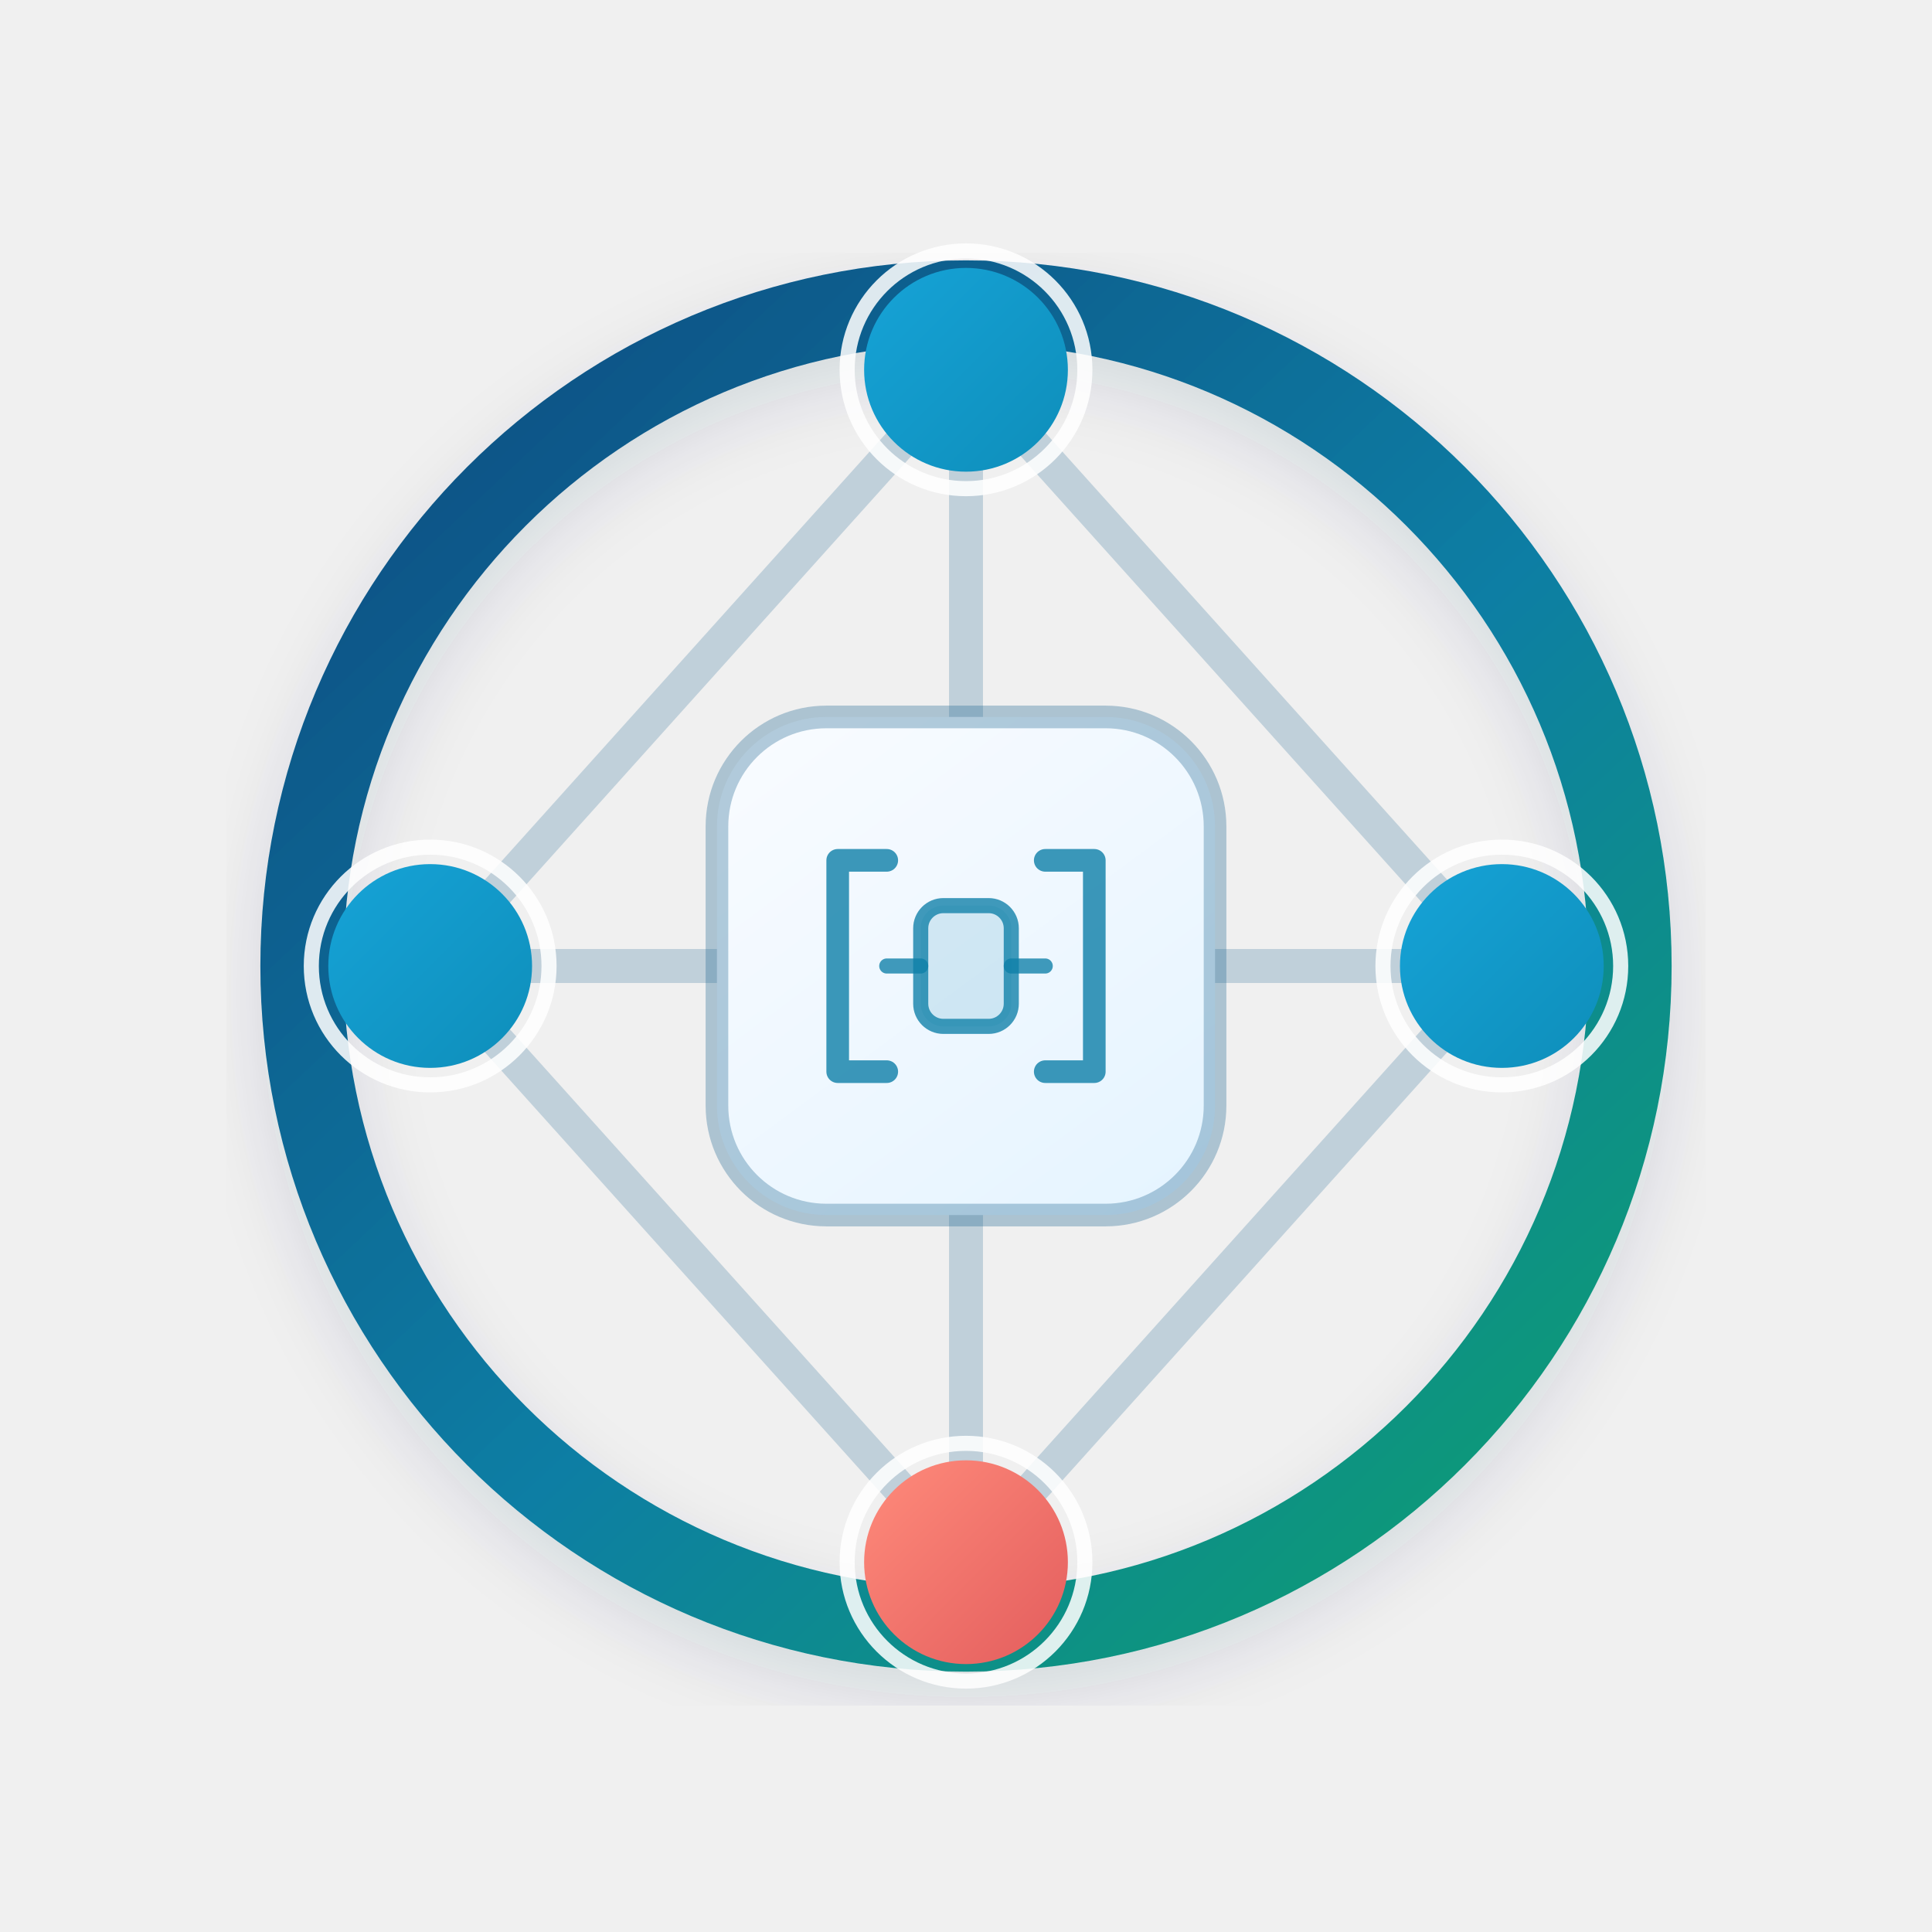
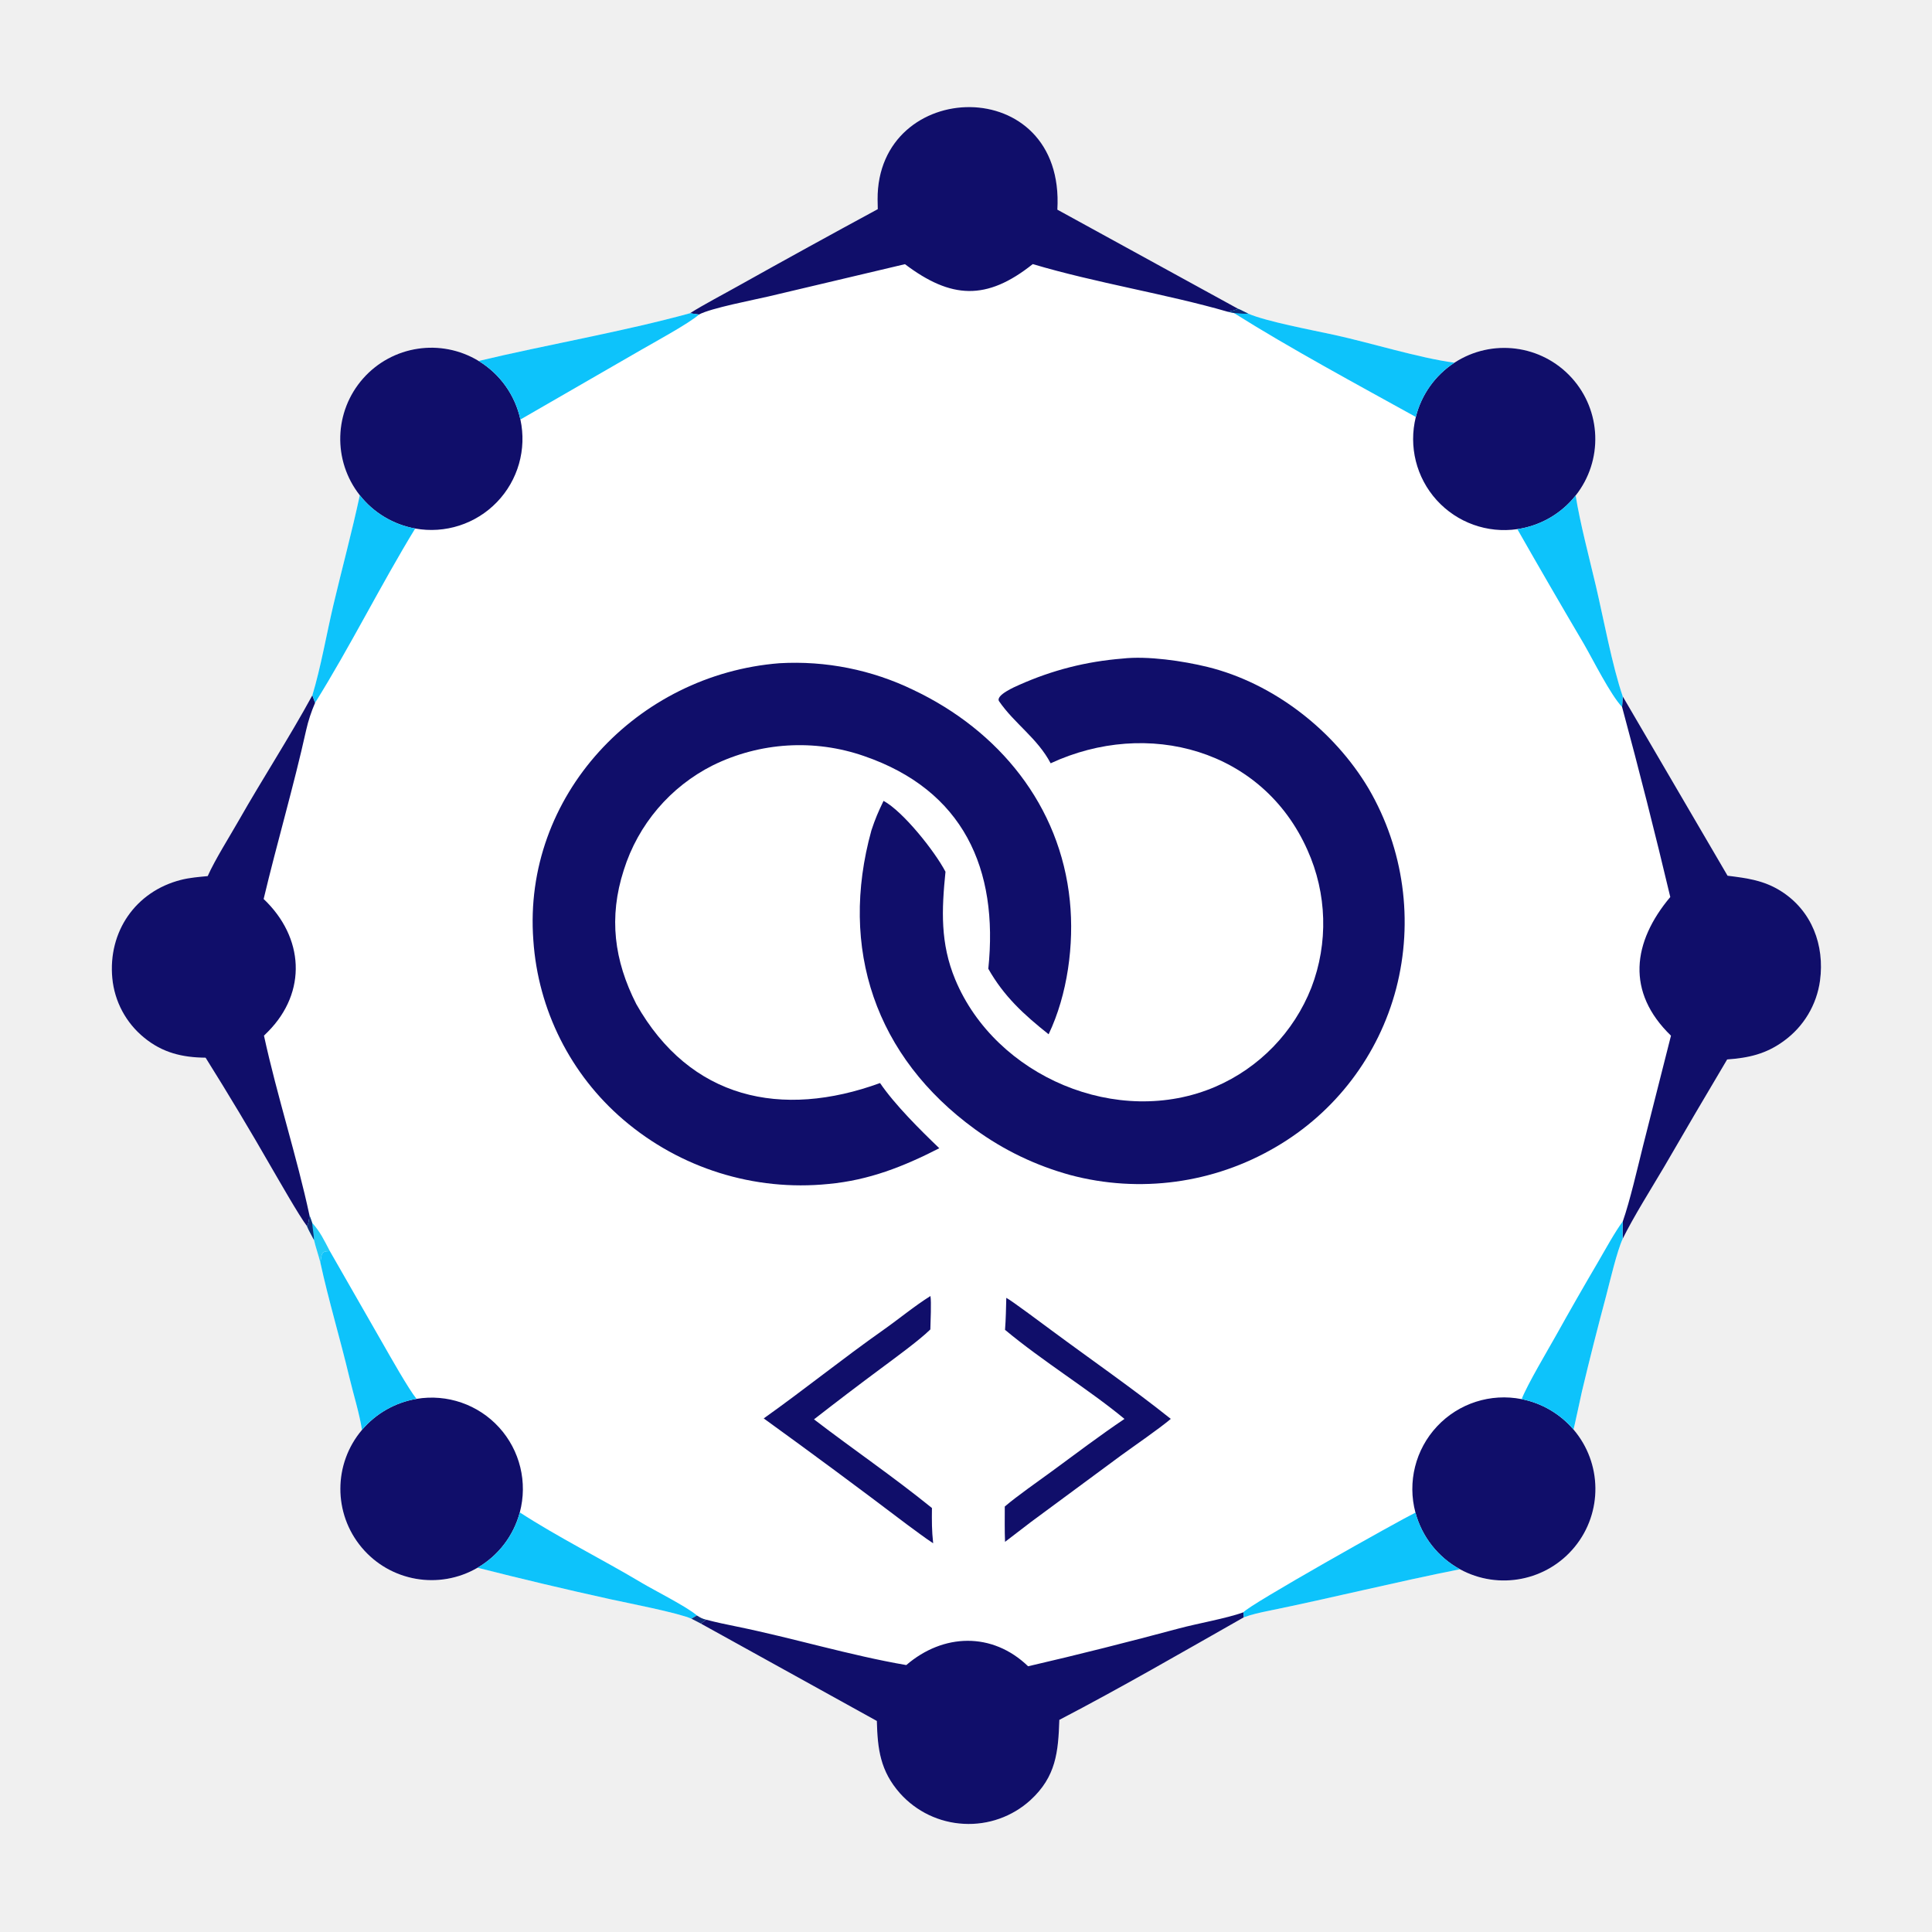
- <svg xmlns="http://www.w3.org/2000/svg" width="1024" height="1024" viewBox="0 0 1024 1024" fill="none" role="img" aria-labelledby="title desc">
-   <defs>
-     <linearGradient id="ringGradient" x1="184" y1="164" x2="840" y2="860" gradientUnits="userSpaceOnUse">
-       <stop offset="0" stop-color="#0F4C81" />
-       <stop offset="0.55" stop-color="#0A7EA4" />
-       <stop offset="1" stop-color="#0E9F6E" />
-     </linearGradient>
-     <linearGradient id="coreGradient" x1="420" y1="380" x2="620" y2="650" gradientUnits="userSpaceOnUse">
-       <stop offset="0" stop-color="#F8FBFF" />
-       <stop offset="1" stop-color="#E5F4FF" />
-     </linearGradient>
-     <linearGradient id="goodNode" x1="0" y1="0" x2="1" y2="1">
-       <stop offset="0" stop-color="#16A3D7" />
-       <stop offset="1" stop-color="#0E8EBA" />
-     </linearGradient>
-     <linearGradient id="badNode" x1="0" y1="0" x2="1" y2="1">
-       <stop offset="0" stop-color="#FF8B7B" />
-       <stop offset="1" stop-color="#E35D5D" />
-     </linearGradient>
-     <filter id="softShadow" x="120" y="120" width="784" height="784" filterUnits="userSpaceOnUse" color-interpolation-filters="sRGB">
-       <feDropShadow dx="0" dy="14" stdDeviation="18" flood-color="#0D3557" flood-opacity="0.12" />
-     </filter>
-   </defs>
-   <g filter="url(#softShadow)">
-     <circle cx="512" cy="512" r="352" stroke="url(#ringGradient)" stroke-width="44" />
-   </g>
-   <g stroke="#1A628D" stroke-opacity="0.22" stroke-width="18" stroke-linecap="round">
-     <line x1="512" y1="196" x2="796" y2="512" />
-     <line x1="512" y1="196" x2="512" y2="828" />
-     <line x1="512" y1="196" x2="228" y2="512" />
-     <line x1="228" y1="512" x2="796" y2="512" />
-     <line x1="228" y1="512" x2="512" y2="828" />
-     <line x1="796" y1="512" x2="512" y2="828" />
-   </g>
-   <g>
-     <circle cx="512" cy="196" r="54" fill="url(#goodNode)" />
-     <circle cx="228" cy="512" r="54" fill="url(#goodNode)" />
-     <circle cx="796" cy="512" r="54" fill="url(#goodNode)" />
-     <circle cx="512" cy="828" r="54" fill="url(#badNode)" />
-     <circle cx="512" cy="196" r="63" stroke="#FFFFFF" stroke-opacity="0.86" stroke-width="8" />
-     <circle cx="228" cy="512" r="63" stroke="#FFFFFF" stroke-opacity="0.86" stroke-width="8" />
-     <circle cx="796" cy="512" r="63" stroke="#FFFFFF" stroke-opacity="0.86" stroke-width="8" />
-     <circle cx="512" cy="828" r="63" stroke="#FFFFFF" stroke-opacity="0.86" stroke-width="8" />
-   </g>
-   <g>
-     <rect x="380" y="380" width="264" height="264" rx="58" fill="url(#coreGradient)" />
-     <rect x="380" y="380" width="264" height="264" rx="58" stroke="#1A628D" stroke-opacity="0.32" stroke-width="12" />
-     <path d="M470 456H444V568H470" stroke="#0D7FA8" stroke-opacity="0.80" stroke-width="12" stroke-linecap="round" stroke-linejoin="round" />
-     <path d="M554 456H580V568H554" stroke="#0D7FA8" stroke-opacity="0.80" stroke-width="12" stroke-linecap="round" stroke-linejoin="round" />
-     <rect x="488" y="480" width="48" height="64" rx="12" fill="#0D7FA8" fill-opacity="0.14" stroke="#0D7FA8" stroke-opacity="0.78" stroke-width="8" />
-     <line x1="488" y1="512" x2="470" y2="512" stroke="#0D7FA8" stroke-opacity="0.78" stroke-width="8" stroke-linecap="round" />
-     <line x1="536" y1="512" x2="554" y2="512" stroke="#0D7FA8" stroke-opacity="0.78" stroke-width="8" stroke-linecap="round" />
-   </g>
+ <svg xmlns="http://www.w3.org/2000/svg" height="1024" preserveAspectRatio="none" style="display: block;" version="1.1" viewBox="400 400 1248 1248" width="1024">
+   <path d="M 967.009 535.101 C 966.942 533.034 966.901 530.966 966.886 528.898 C 966.409 450.033 1088.18 446.365 1083.02 535.435 L 1199.8 599.49 C 1201.87 600.292 1204.06 601.593 1206.29 602.596 C 1217.99 607.674 1247.39 613.165 1261.84 616.316 C 1285.52 621.482 1316.46 631.199 1339.51 634.293 C 1363.67 618.536 1395.68 622.606 1415.12 643.907 C 1434.57 665.207 1435.71 697.46 1417.82 720.079 C 1420.56 737.533 1426.71 760.689 1430.92 778.661 C 1435.78 799.421 1441.47 830.257 1448.23 849.858 L 1515.94 965.682 C 1528.63 967.27 1539.45 968.65 1550.55 975.701 C 1570.39 988.3 1578.74 1010.58 1575.66 1033.46 C 1573.53 1049.06 1565.13 1063.11 1552.39 1072.36 C 1540.81 1080.89 1529.55 1083.35 1515.68 1084.37 C 1501.94 1107.48 1488.33 1130.67 1474.86 1153.94 C 1466.6 1167.92 1455.22 1185.97 1448.21 1200.19 C 1444.5 1208.21 1439.97 1227.61 1437.53 1236.96 C 1432.03 1257.49 1426.81 1278.09 1421.88 1298.76 C 1421.39 1300.88 1416.68 1322.94 1416.42 1323.4 C 1434.94 1345.1 1435.33 1376.94 1417.33 1399.08 C 1399.34 1421.22 1368.11 1427.36 1343.07 1413.67 C 1301.62 1421.9 1260.4 1432.17 1218.97 1440.64 C 1213.8 1441.69 1208.38 1442.89 1203.45 1444.73 C 1164.42 1466.89 1124.05 1490.27 1084.29 1510.98 C 1083.59 1531.73 1082.22 1547.63 1065.57 1562.87 C 1053.86 1573.5 1038.38 1578.99 1022.58 1578.12 C 1006.76 1577.32 991.919 1570.22 981.364 1558.41 C 968.583 1543.95 966.883 1529.83 966.406 1511.68 L 852.693 1448.76 C 850.576 1447.71 848.798 1446.66 846.631 1445.63 C 838.241 1441.84 805.252 1435.46 794.82 1433.16 C 765.932 1426.8 737.147 1419.98 708.474 1412.7 C 683.673 1427.15 652.076 1421.63 633.637 1399.63 C 615.199 1377.64 615.278 1345.57 633.824 1323.66 C 632.209 1313.12 628.145 1300.06 625.629 1289.5 C 619.814 1265.07 612.25 1239.99 606.916 1215.49 C 605.938 1211.61 603.476 1204.1 602.825 1200.95 C 601.398 1198.1 599.413 1194.92 598.338 1192.12 C 593.009 1185.04 580.407 1162.83 575.52 1154.49 C 561.747 1130.46 547.507 1106.7 532.807 1083.23 C 517.882 1083.1 504.993 1080.07 493.115 1070.3 C 481.391 1060.77 473.982 1046.94 472.549 1031.91 C 469.702 1001.9 487.504 975.826 516.935 968.358 C 522.602 966.92 528.35 966.487 534.161 965.926 C 538.788 955.45 548.47 940.13 554.294 929.89 C 569.705 902.793 586.832 876.531 601.767 849.143 C 607.173 831.426 611.04 809.045 615.405 790.609 C 620.957 767.156 627.396 743.381 632.419 719.923 C 614.791 697.567 615.69 665.799 634.554 644.476 C 653.419 623.153 684.841 618.388 709.179 633.16 C 753 622.702 802.864 614.145 845.712 602.334 C 854.69 596.643 867.63 589.932 877.136 584.562 C 906.979 567.867 936.937 551.38 967.009 535.101 z" fill="rgb(255,255,255)" transform="translate(0,0)" />
+   <path d="M 1203.2 1441.49 L 1203.45 1444.73 C 1164.42 1466.89 1124.05 1490.27 1084.29 1510.98 C 1083.59 1531.73 1082.22 1547.63 1065.57 1562.87 C 1053.86 1573.5 1038.38 1578.99 1022.58 1578.12 C 1006.76 1577.32 991.919 1570.22 981.364 1558.41 C 968.583 1543.95 966.883 1529.83 966.406 1511.68 L 852.693 1448.76 L 856.253 1446.28 C 862.335 1447.91 869.484 1449.39 875.693 1450.65 C 911.992 1458.03 949.067 1469.34 985.429 1475.57 C 1009.21 1455.1 1040.92 1453.99 1064.12 1476.35 C 1096.69 1468.83 1129.29 1460.55 1161.57 1451.91 C 1173.77 1448.64 1192.4 1445.41 1203.2 1441.49 z" fill="rgb(16,14,106)" transform="translate(0,0)" />
+   <path d="M 967.009 535.101 C 966.942 533.034 966.901 530.966 966.886 528.898 C 966.409 450.033 1088.18 446.365 1083.02 535.435 L 1199.8 599.49 C 1197.05 600.604 1196.16 600.768 1193.21 601.409 C 1153.35 589.856 1108.15 582.83 1067.12 570.596 C 1037.3 594.384 1014.34 593.125 984.569 570.649 L 896.509 591.477 C 886.72 593.772 859.2 599.013 851.515 603.172 L 845.712 602.334 C 854.69 596.643 867.63 589.932 877.136 584.562 C 906.979 567.867 936.937 551.38 967.009 535.101 z" fill="rgb(16,14,106)" transform="translate(0,0)" />
+   <path d="M 601.767 849.143 L 603.558 853.952 C 601.097 859.644 599.096 865.639 597.752 871.691 C 589.632 908.253 578.963 944.324 570.304 980.719 C 596.386 1005.47 598.473 1040.72 573.179 1066.35 C 572.301 1067.24 571.413 1068.12 570.515 1068.99 C 579.054 1108.24 591.863 1147.41 599.89 1185.01 C 599.52 1188.38 599.673 1189.19 598.338 1192.12 C 593.009 1185.04 580.407 1162.83 575.52 1154.49 C 561.747 1130.46 547.507 1106.7 532.807 1083.23 C 517.882 1083.1 504.993 1080.07 493.115 1070.3 C 481.391 1060.77 473.982 1046.94 472.549 1031.91 C 469.702 1001.9 487.504 975.826 516.935 968.358 C 522.602 966.92 528.35 966.487 534.161 965.926 C 538.788 955.45 548.47 940.13 554.294 929.89 C 569.705 902.793 586.832 876.531 601.767 849.143 z" fill="rgb(16,14,106)" transform="translate(0,0)" />
+   <path d="M 1448.23 849.858 L 1515.94 965.682 C 1528.63 967.27 1539.45 968.65 1550.55 975.701 C 1570.39 988.3 1578.74 1010.58 1575.66 1033.46 C 1573.53 1049.06 1565.13 1063.11 1552.39 1072.36 C 1540.81 1080.89 1529.55 1083.35 1515.68 1084.37 C 1501.94 1107.48 1488.33 1130.67 1474.86 1153.94 C 1466.6 1167.92 1455.22 1185.97 1448.21 1200.19 C 1447.98 1196.78 1448.2 1192.47 1448.27 1188.97 C 1452.85 1175.95 1457.91 1153.95 1461.34 1140.21 L 1479.39 1069.01 C 1450.29 1040.87 1454.47 1008.58 1478.94 979.432 C 1469.19 938.361 1458.82 897.443 1447.81 856.692 L 1448.23 849.858 z" fill="rgb(16,14,106)" transform="translate(0,0)" />
+   <path d="M 1314.33 1377.09 C 1309.04 1357.36 1314.32 1336.3 1328.28 1321.39 C 1342.24 1306.47 1362.9 1299.82 1382.94 1303.79 C 1395.99 1306.38 1407.78 1313.29 1416.42 1323.4 C 1434.94 1345.1 1435.33 1376.94 1417.33 1399.08 C 1399.34 1421.22 1368.11 1427.36 1343.07 1413.67 C 1328.9 1405.92 1318.51 1392.7 1314.33 1377.09 z" fill="rgb(16,14,106)" transform="translate(0,0)" />
+   <path d="M 669.063 1303.62 C 688.833 1300.31 708.933 1307.26 722.421 1322.09 C 735.909 1336.92 740.938 1357.59 735.769 1376.96 C 731.752 1392.01 721.939 1404.86 708.474 1412.7 C 683.673 1427.15 652.076 1421.63 633.637 1399.63 C 615.199 1377.64 615.278 1345.57 633.824 1323.66 C 642.832 1313.03 655.317 1305.93 669.063 1303.62 z" fill="rgb(16,14,106)" transform="translate(0,0)" />
+   <path d="M 632.419 719.923 C 614.791 697.567 615.69 665.799 634.554 644.476 C 653.419 623.153 684.841 618.388 709.179 633.16 C 722.984 641.538 732.74 655.221 736.163 671.002 C 740.328 690.207 734.634 710.224 720.984 724.362 C 707.335 738.499 687.53 744.892 668.191 741.404 C 654.044 738.852 641.32 731.212 632.419 719.923 z" fill="rgb(16,14,106)" transform="translate(0,0)" />
+   <path d="M 1339.51 634.293 C 1363.67 618.536 1395.68 622.606 1415.12 643.907 C 1434.57 665.207 1435.71 697.46 1417.82 720.079 C 1408.49 731.864 1395.02 739.637 1380.15 741.803 C 1360.74 744.63 1341.2 737.6 1328.03 723.057 C 1314.87 708.514 1309.83 688.37 1314.57 669.339 C 1318.16 654.928 1327.07 642.408 1339.51 634.293 z" fill="rgb(16,14,106)" transform="translate(0,0)" />
+   <path d="M 735.769 1376.96 C 760.099 1392.79 789.488 1407.49 814.666 1422.54 C 822.272 1427.09 844.163 1438.13 850.158 1443.53 L 846.631 1445.63 C 838.241 1441.84 805.252 1435.46 794.82 1433.16 C 765.932 1426.8 737.147 1419.98 708.474 1412.7 C 721.939 1404.86 731.752 1392.01 735.769 1376.96 z" fill="rgb(13,195,251)" transform="translate(0,0)" />
+   <path d="M 1314.33 1377.09 C 1318.51 1392.7 1328.9 1405.92 1343.07 1413.67 C 1301.62 1421.9 1260.4 1432.17 1218.97 1440.64 C 1213.8 1441.69 1208.38 1442.89 1203.45 1444.73 L 1203.2 1441.49 C 1206.22 1436.98 1303.5 1382.38 1314.33 1377.09 z" fill="rgb(13,195,251)" transform="translate(0,0)" />
+   <path d="M 709.179 633.16 C 753 622.702 802.864 614.145 845.712 602.334 L 851.515 603.172 C 845.42 608.721 822.463 621.193 813.943 626.127 L 736.163 671.002 C 732.74 655.221 722.984 641.538 709.179 633.16 z" fill="rgb(13,195,251)" transform="translate(0,0)" />
+   <path d="M 1199.8 599.49 C 1201.87 600.292 1204.06 601.593 1206.29 602.596 C 1217.99 607.674 1247.39 613.165 1261.84 616.316 C 1285.52 621.482 1316.46 631.199 1339.51 634.293 C 1327.07 642.408 1318.16 654.928 1314.57 669.339 C 1277.07 648.588 1232.59 624.6 1197.11 602.217 C 1195.81 601.963 1194.51 601.694 1193.21 601.409 C 1196.16 600.768 1197.05 600.604 1199.8 599.49 z" fill="rgb(13,195,251)" transform="translate(0,0)" />
+   <path d="M 1199.8 599.49 C 1201.87 600.292 1204.06 601.593 1206.29 602.596 C 1202.33 602.843 1200.99 602.361 1197.11 602.217 C 1195.81 601.963 1194.51 601.694 1193.21 601.409 C 1196.16 600.768 1197.05 600.604 1199.8 599.49 z" fill="rgb(16,43,118)" transform="translate(0,0)" />
+   <path d="M 632.419 719.923 C 641.32 731.212 654.044 738.852 668.191 741.404 C 645.953 777.835 626.304 817.49 603.558 853.952 L 601.767 849.143 C 607.173 831.426 611.04 809.045 615.405 790.609 C 620.957 767.156 627.396 743.381 632.419 719.923 z" fill="rgb(13,195,251)" transform="translate(0,0)" />
+   <path d="M 1417.82 720.079 C 1420.56 737.533 1426.71 760.689 1430.92 778.661 C 1435.78 799.421 1441.47 830.257 1448.23 849.858 L 1447.81 856.692 C 1440.23 848.681 1429.09 826.263 1423.02 815.77 C 1408.54 791.224 1394.25 766.568 1380.15 741.803 C 1395.02 739.637 1408.49 731.864 1417.82 720.079 z" fill="rgb(13,195,251)" transform="translate(0,0)" />
+   <path d="M 1448.27 1188.97 C 1448.2 1192.47 1447.98 1196.78 1448.21 1200.19 C 1444.5 1208.21 1439.97 1227.61 1437.53 1236.96 C 1432.03 1257.49 1426.81 1278.09 1421.88 1298.76 C 1421.39 1300.88 1416.68 1322.94 1416.42 1323.4 C 1407.78 1313.29 1395.99 1306.38 1382.94 1303.79 C 1386.49 1294.54 1399.81 1272.18 1405.19 1262.56 C 1414.06 1246.65 1423.11 1230.83 1432.34 1215.12 C 1436.77 1207.51 1443.18 1195.77 1448.27 1188.97 z" fill="rgb(13,195,251)" transform="translate(0,0)" />
+   <path d="M 606.916 1215.49 C 607.848 1211.49 607.027 1208.38 611.593 1208.26 L 613.075 1208.18 L 647.629 1268.5 C 651.911 1275.97 663.873 1297.23 669.063 1303.62 C 655.317 1305.93 642.832 1313.03 633.824 1323.66 C 632.209 1313.12 628.145 1300.06 625.629 1289.5 C 619.814 1265.07 612.25 1239.99 606.916 1215.49 z" fill="rgb(13,195,251)" transform="translate(0,0)" />
+   <path d="M 599.89 1185.01 C 600.52 1186.68 601.116 1188.21 601.648 1189.91 C 607.014 1195.88 609.361 1201.17 613.075 1208.18 L 611.593 1208.26 C 607.027 1208.38 607.848 1211.49 606.916 1215.49 C 605.938 1211.61 603.476 1204.1 602.825 1200.95 C 601.398 1198.1 599.413 1194.92 598.338 1192.12 C 599.673 1189.19 599.52 1188.38 599.89 1185.01 z" fill="rgb(35,203,247)" transform="translate(0,0)" />
+   <path d="M 599.89 1185.01 C 600.52 1186.68 601.116 1188.21 601.648 1189.91 C 601.963 1193.81 602.697 1197.27 602.825 1200.95 C 601.398 1198.1 599.413 1194.92 598.338 1192.12 C 599.673 1189.19 599.52 1188.38 599.89 1185.01 z" fill="rgb(16,43,118)" transform="translate(0,0)" />
+   <path d="M 850.158 1443.53 C 852.509 1445.02 853.505 1445.58 856.253 1446.28 L 852.693 1448.76 C 850.576 1447.71 848.798 1446.66 846.631 1445.63 L 850.158 1443.53 z" fill="rgb(16,43,118)" transform="translate(0,0)" />
+   <path d="M 1125.15 825.408 C 1141.19 823.557 1164.42 826.991 1179.97 830.812 C 1222.67 841.304 1261.77 871.8 1284.14 909.508 C 1306.83 948.499 1313.21 994.877 1301.88 1038.55 C 1290.6 1081.68 1262.59 1118.55 1224.05 1140.97 C 1183.98 1164.49 1136.15 1170.98 1091.25 1159 C 1068.98 1152.85 1048.49 1143.03 1029.81 1129.45 C 965.494 1082.68 941.767 1012.7 962.904 936.373 C 965.448 928.681 967.212 924.68 970.736 917.33 C 983.385 924.172 1003.87 949.938 1010.75 963.113 C 1008.28 987.652 1007.28 1009.28 1017.08 1032.81 C 1043.17 1095.38 1122.07 1129.11 1185.15 1101.97 C 1213.49 1089.74 1235.78 1066.71 1247.09 1037.99 C 1258.14 1009.2 1257.23 977.18 1244.55 949.061 C 1215.58 883.893 1141.16 864.059 1078.68 893.057 C 1070.17 876.862 1055.35 867.496 1045.41 853.039 C 1042.72 849.122 1055.97 843.482 1058.29 842.448 C 1079.83 832.848 1101.63 827.289 1125.15 825.408 z" fill="rgb(16,14,106)" transform="translate(0,0)" />
+   <path d="M 903.555 828.415 C 933.377 826.699 963.142 832.644 990.016 845.684 C 1045.15 871.852 1084.86 920.175 1091.09 981.955 C 1093.93 1010.06 1089.6 1042.46 1077.37 1068.1 C 1061.35 1055.37 1048.51 1043.63 1038.41 1025.79 C 1045.11 961.268 1022.32 910.394 958.03 888.341 C 926.029 877.253 890.924 879.413 860.524 894.342 C 832.951 908.179 812.171 932.609 802.935 962.044 C 793.07 992.642 796.696 1020.42 811.051 1048.66 C 845.834 1110.03 904.838 1122.78 968.48 1099.61 C 977.984 1113.58 994.469 1129.94 1006.75 1141.72 C 983.518 1153.6 961.411 1162.36 935.085 1164.81 C 887.179 1169.64 839.383 1154.67 802.782 1123.39 C 768.552 1094.14 747.551 1052.33 744.523 1007.41 C 737.517 914.091 811.543 835.635 903.555 828.415 z" fill="rgb(16,14,106)" transform="translate(0,0)" />
+   <path d="M 1001.03 1237.18 C 1001.7 1240.83 1001.08 1254.28 1000.97 1258.77 C 993.756 1265.87 977.596 1277.58 969.094 1283.93 C 954.535 1294.73 940.105 1305.71 925.808 1316.85 C 951.091 1336.24 977.075 1353.9 1002 1374.12 C 1001.91 1382.76 1001.87 1388.38 1002.79 1396.9 C 997.373 1393.37 990.84 1388.36 985.5 1384.48 C 955.041 1361.38 924.317 1338.63 893.332 1316.24 C 919.431 1297.72 944.364 1277.56 970.579 1259.11 C 980.718 1251.98 990.519 1243.78 1001.03 1237.18 z" fill="rgb(16,14,106)" transform="translate(0,0)" />
+   <path d="M 1050.03 1238.36 C 1053.01 1239.8 1075.2 1256.38 1079.54 1259.59 C 1104.91 1278.39 1131.68 1296.89 1156.29 1316.55 C 1148.21 1323.36 1133.07 1333.66 1124.17 1340.16 L 1066.13 1383.02 L 1049.22 1395.97 C 1048.9 1388.68 1049.06 1380.53 1049.05 1373.16 C 1057.28 1366.12 1070.58 1356.95 1079.6 1350.31 C 1094.8 1339.11 1110.79 1327.07 1126.37 1316.57 C 1103.84 1297.84 1073.56 1279.36 1049.21 1259.02 C 1049.75 1252.19 1049.84 1245.22 1050.03 1238.36 z" fill="rgb(16,14,106)" transform="translate(0,0)" />
</svg>
